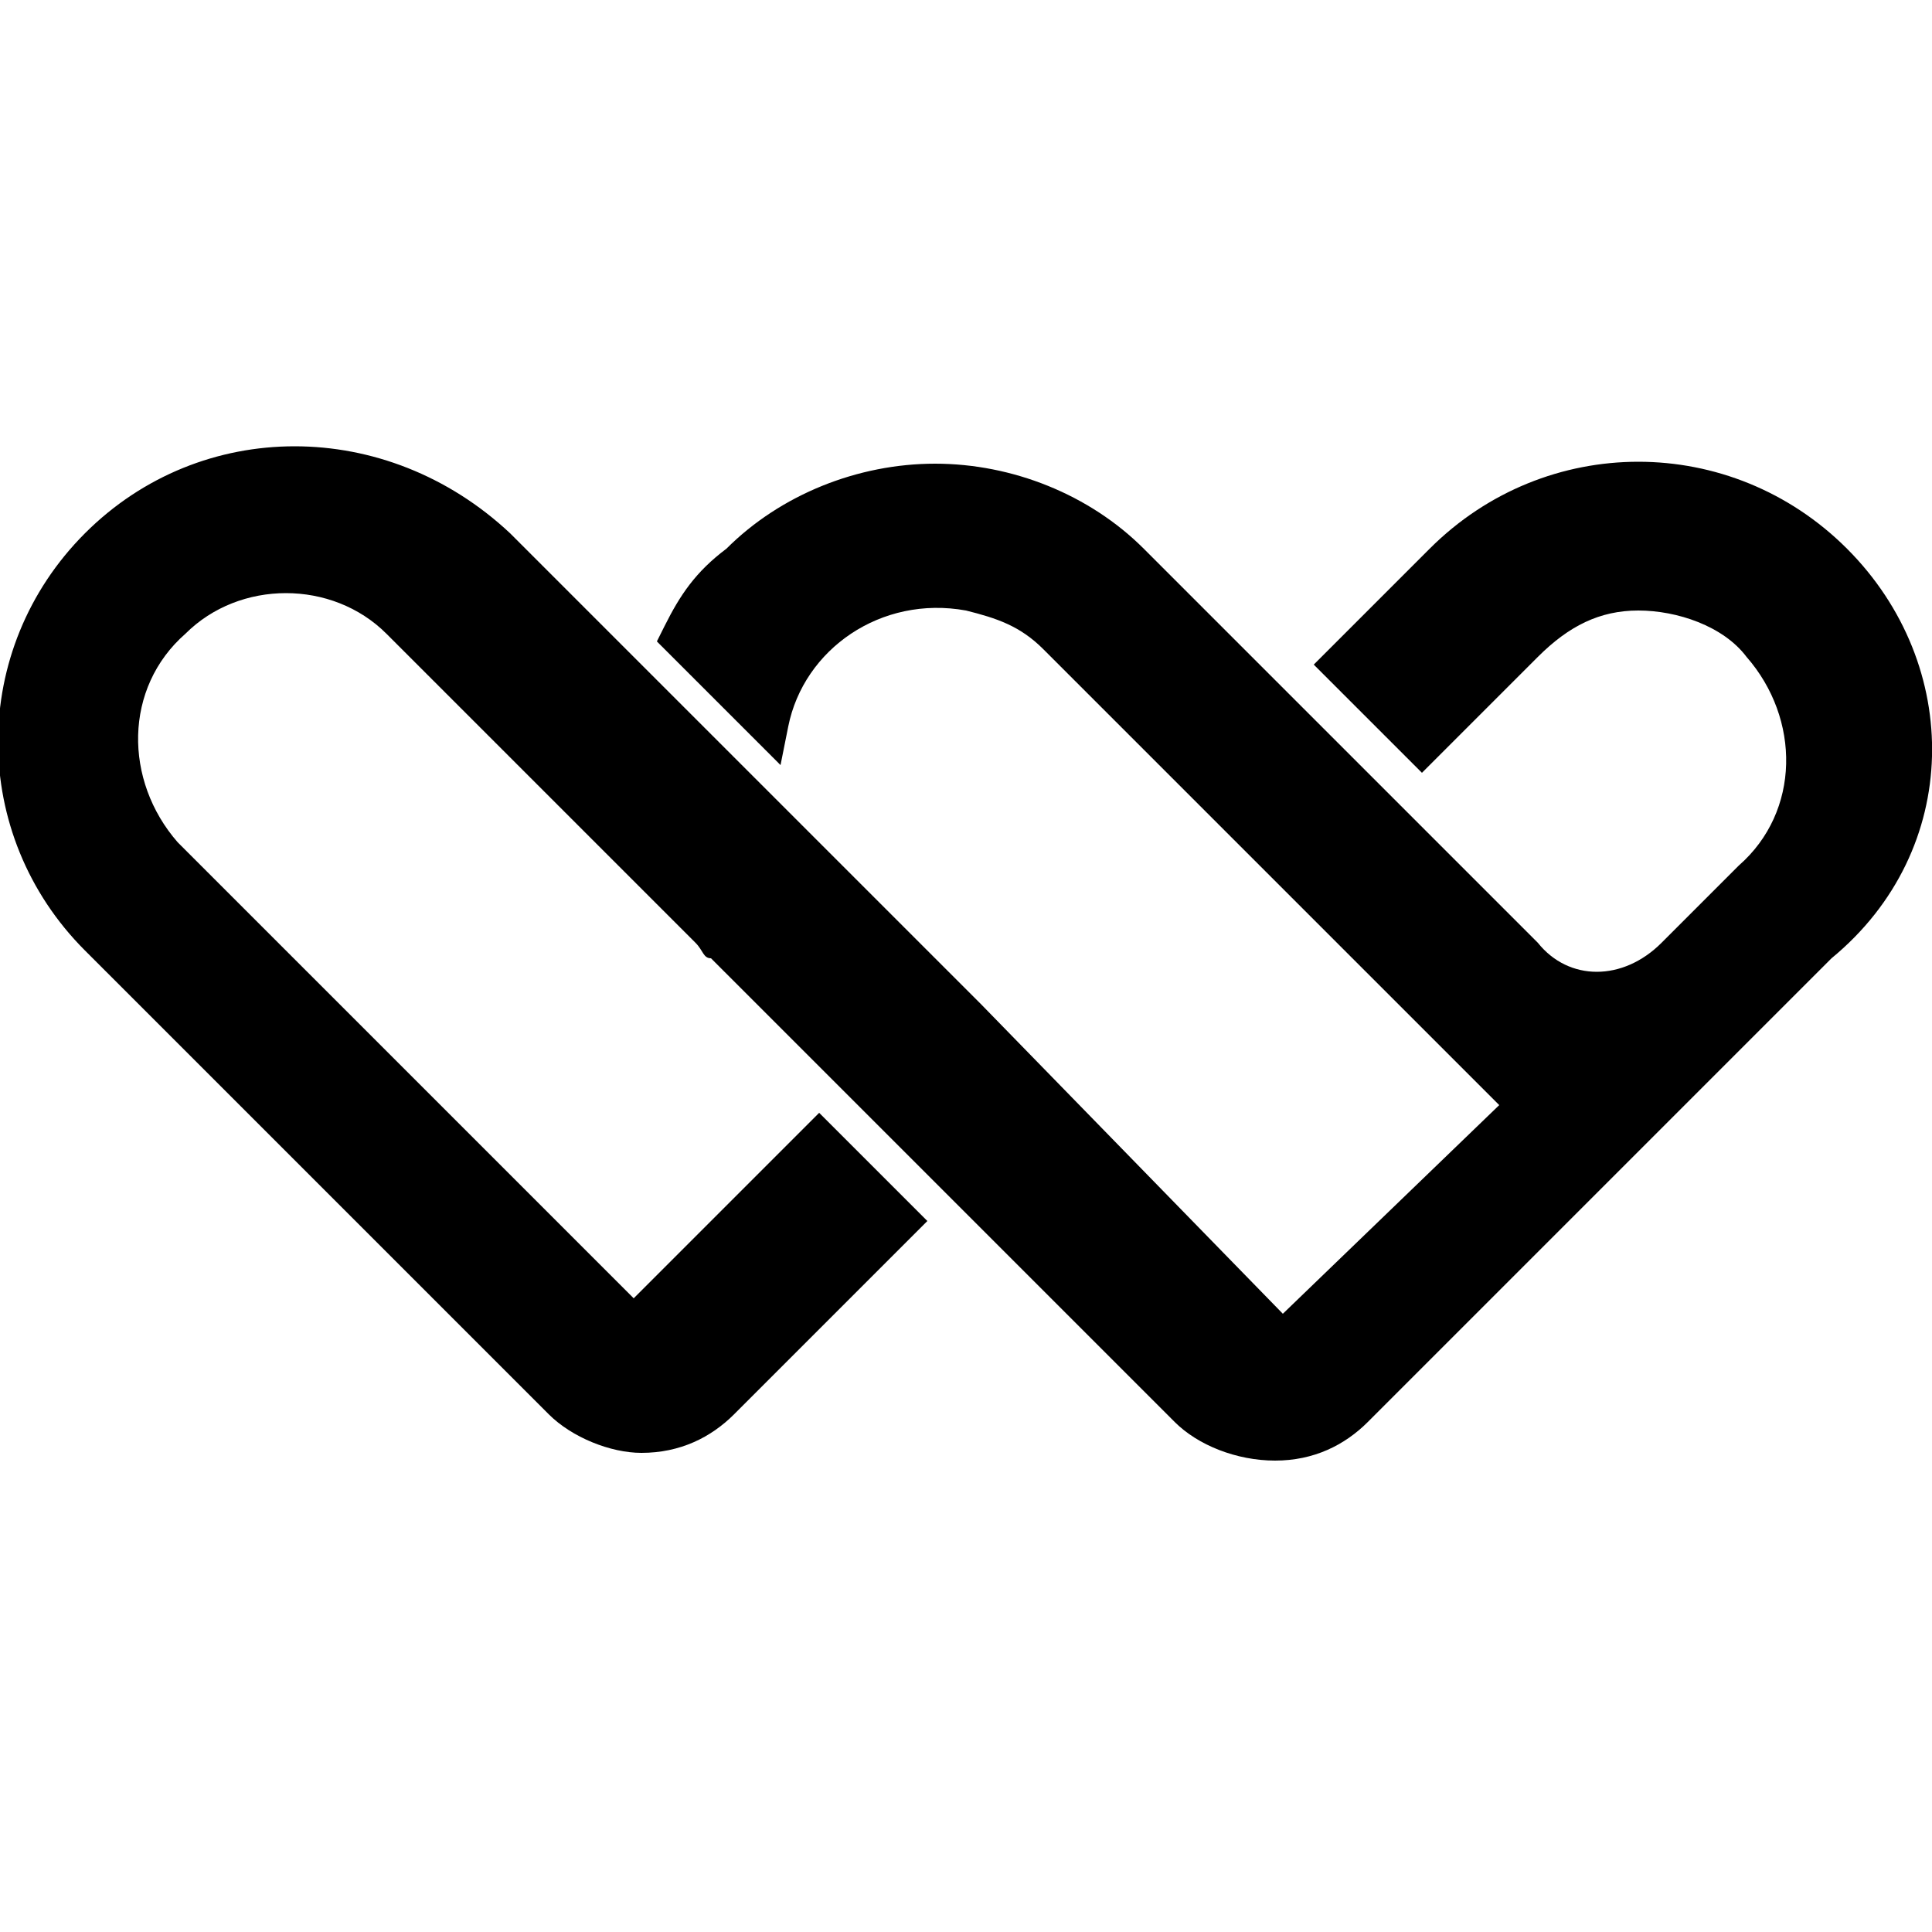
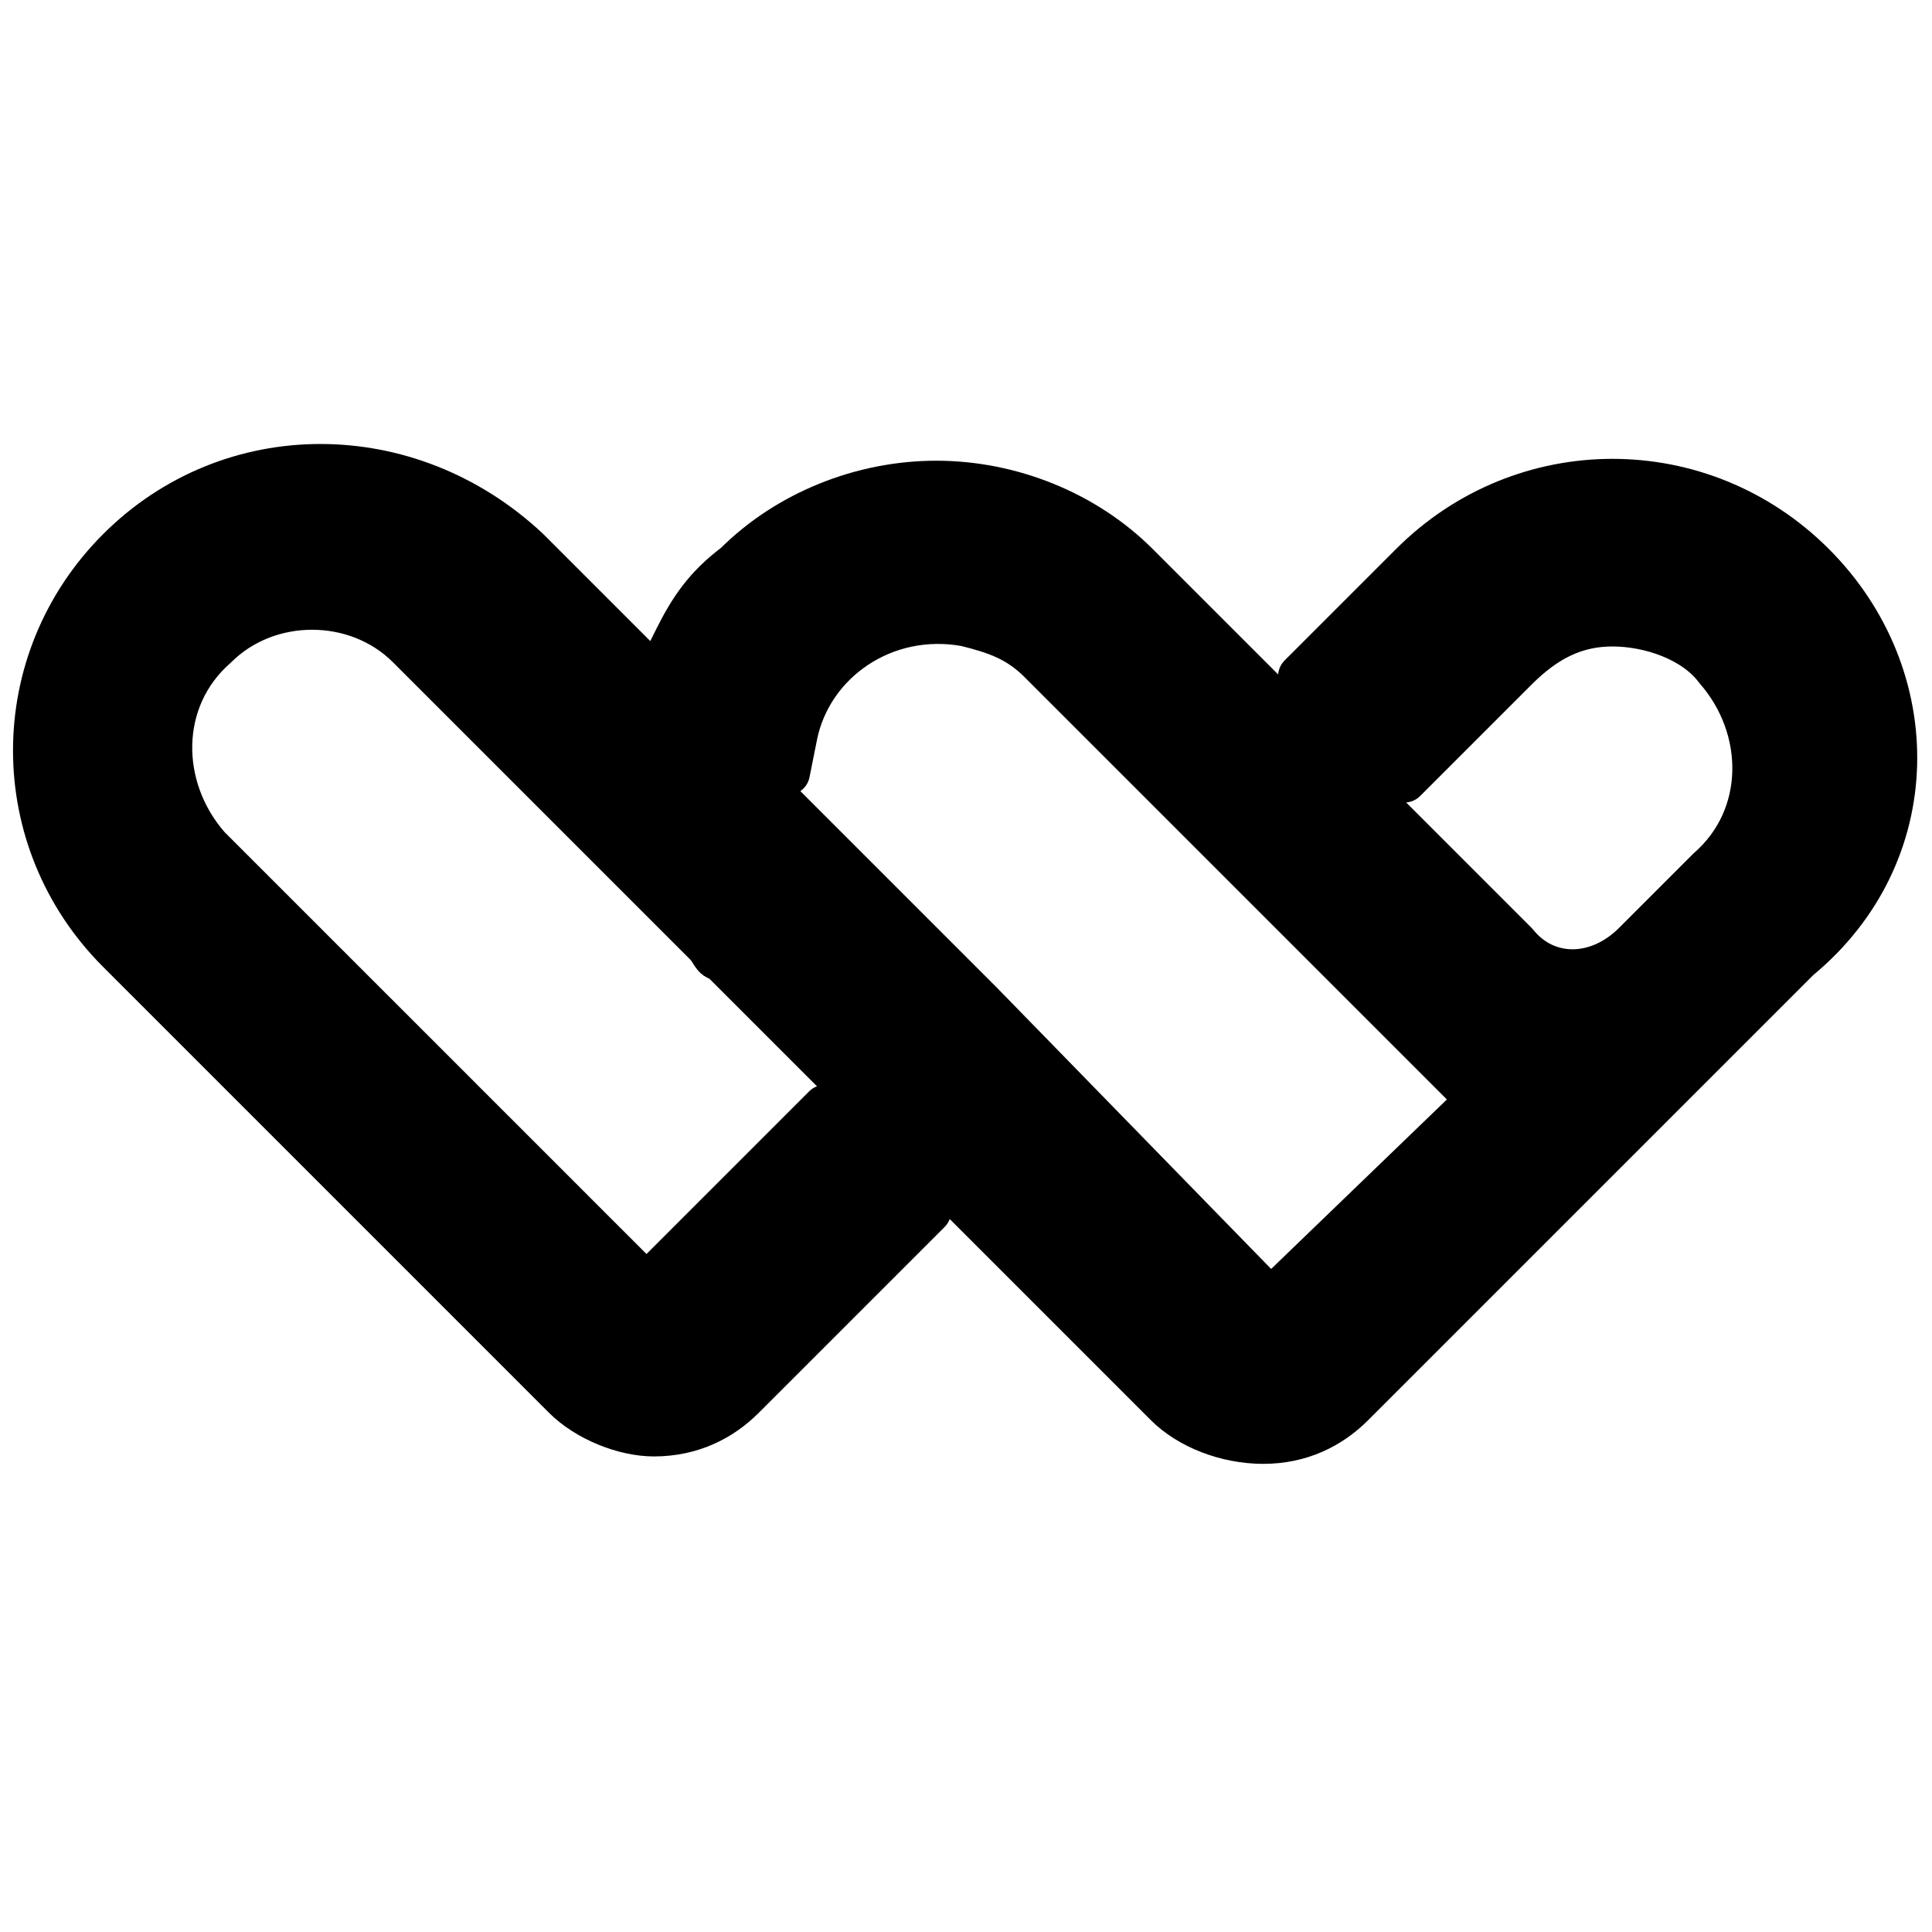
- <svg xmlns="http://www.w3.org/2000/svg" viewBox="0 0 25 25">
-   <path fill="#000" d="M23.9,7.1c-1.5-1.5-3.9-1.5-5.4,0l-1.5,1.5l1.4,1.4l1.5-1.5c0.4-0.4,0.8-0.6,1.3-0.6c0.5,0,1.1,0.2,1.4,0.6c0.7,0.8,0.7,2-0.1,2.7l-1,1c-0.5,0.5-1.2,0.5-1.6,0c-0.9-0.9-5.1-5.1-5.1-5.1c-0.7-0.7-1.7-1.1-2.7-1.1c-1,0-2,0.4-2.7,1.1C9,7.4,8.8,7.7,8.6,8.1L8.5,8.3l1.6,1.6l0.1-0.5c0.2-1,1.2-1.7,2.3-1.5c0.4,0.1,0.7,0.2,1,0.5l5.9,5.9L16.6,17L12.7,13c-0.1-0.1-0.4-0.4-2.1-2.1l-4-4C5,5.4,2.6,5.4,1.1,6.9c-1.5,1.5-1.5,3.9,0,5.4l6,6c0.3,0.3,0.8,0.5,1.2,0.5c0.5,0,0.9-0.2,1.2-0.5l2.5-2.5l-1.4-1.4l-2.4,2.4l-5.9-5.9c-0.7-0.8-0.7-2,0.1-2.7c0.7-0.7,1.9-0.7,2.6,0l4,4c0.1,0.1,0.1,0.2,0.2,0.2l6,6c0.3,0.3,0.8,0.5,1.3,0.5c0.5,0,0.9-0.2,1.2-0.5l6-6C25.4,11,25.4,8.6,23.9,7.1z" />
+ <svg xmlns="http://www.w3.org/2000/svg" viewBox="-0.5 -0.5 26 26">
+   <path fill="#000" stroke="#000" stroke-width="0.6" stroke-linejoin="round" d="M23.9,7.1c-1.5-1.5-3.9-1.5-5.4,0l-1.5,1.5l1.4,1.4l1.5-1.5c0.4-0.4,0.8-0.6,1.3-0.6c0.5,0,1.1,0.2,1.4,0.6c0.7,0.8,0.7,2-0.1,2.7l-1,1c-0.5,0.5-1.2,0.5-1.6,0c-0.9-0.9-5.1-5.1-5.1-5.1c-0.7-0.7-1.7-1.1-2.7-1.1c-1,0-2,0.4-2.7,1.1C9,7.4,8.8,7.7,8.6,8.1L8.5,8.3l1.6,1.6l0.1-0.5c0.2-1,1.2-1.7,2.3-1.5c0.4,0.1,0.7,0.2,1,0.5l5.9,5.9L16.6,17L12.7,13c-0.1-0.1-0.4-0.4-2.1-2.1l-4-4C5,5.4,2.6,5.4,1.1,6.9c-1.5,1.5-1.5,3.9,0,5.4l6,6c0.3,0.3,0.8,0.5,1.2,0.5c0.5,0,0.9-0.2,1.2-0.5l2.5-2.5l-1.4-1.4l-2.4,2.4l-5.9-5.9c-0.7-0.8-0.7-2,0.1-2.7c0.7-0.7,1.9-0.7,2.6,0l4,4c0.1,0.1,0.1,0.2,0.2,0.2l6,6c0.3,0.3,0.8,0.5,1.3,0.5c0.5,0,0.9-0.2,1.2-0.5l6-6C25.4,11,25.4,8.6,23.9,7.1z" />
</svg>
